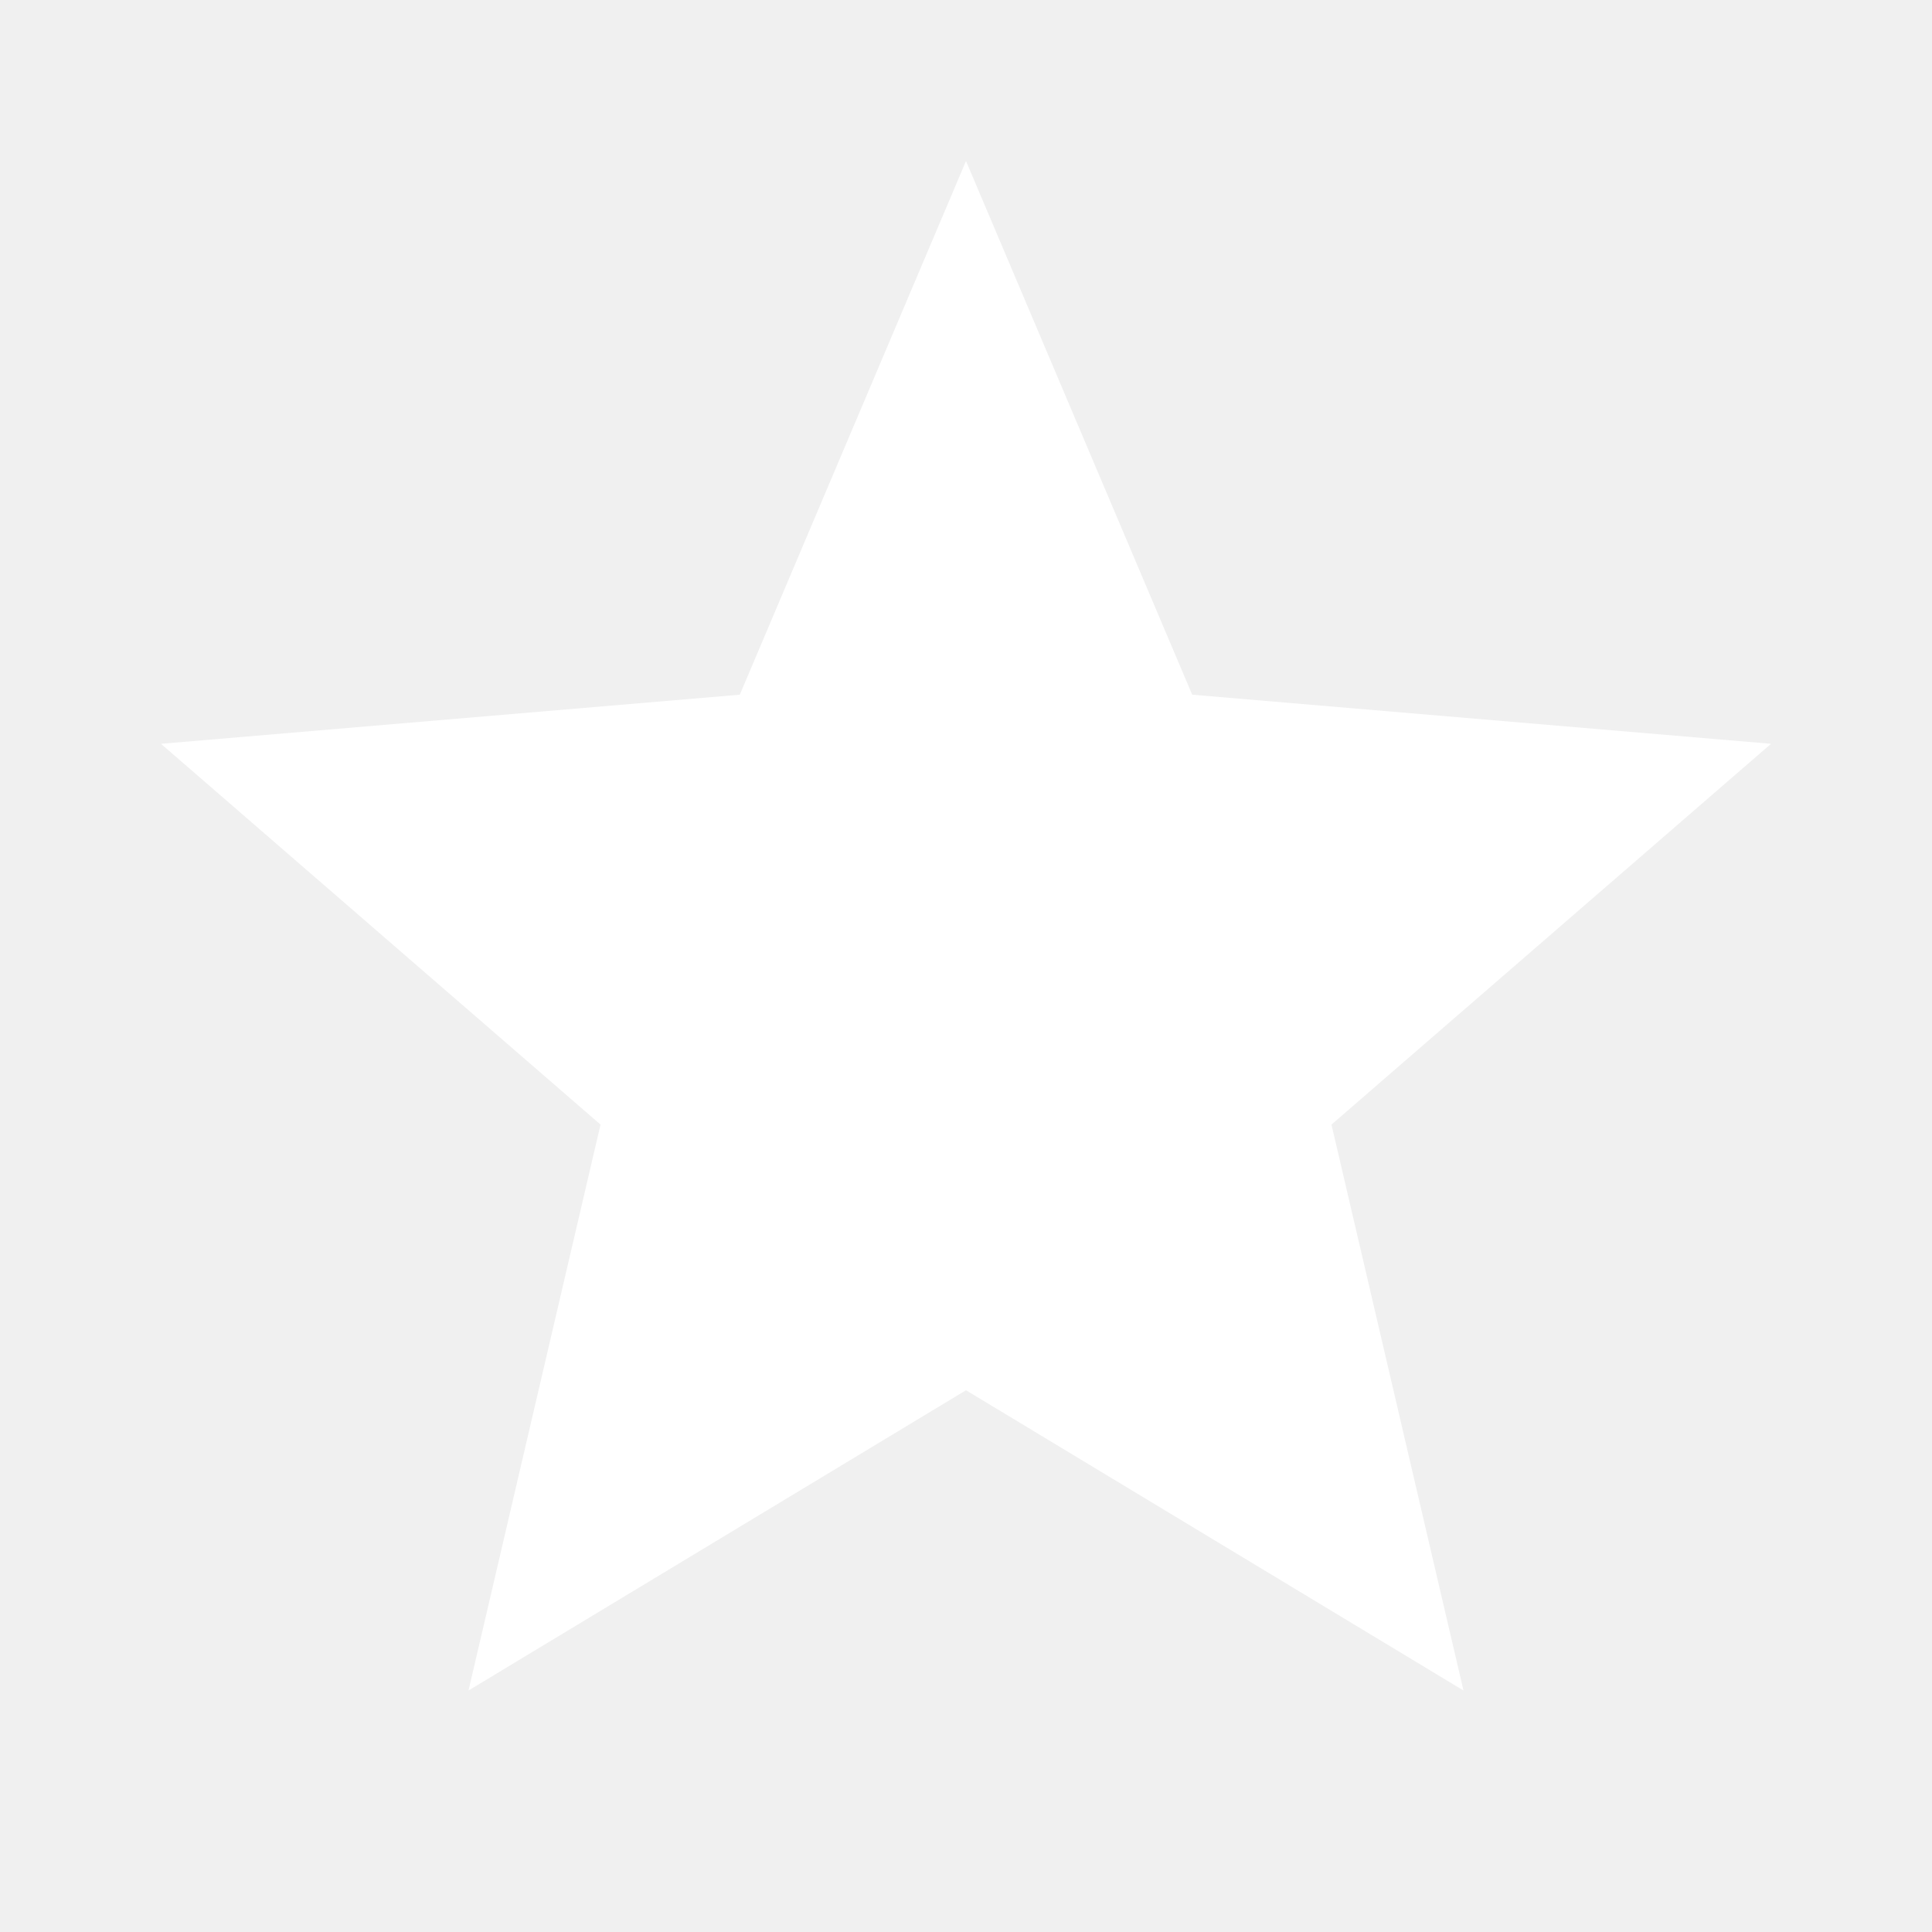
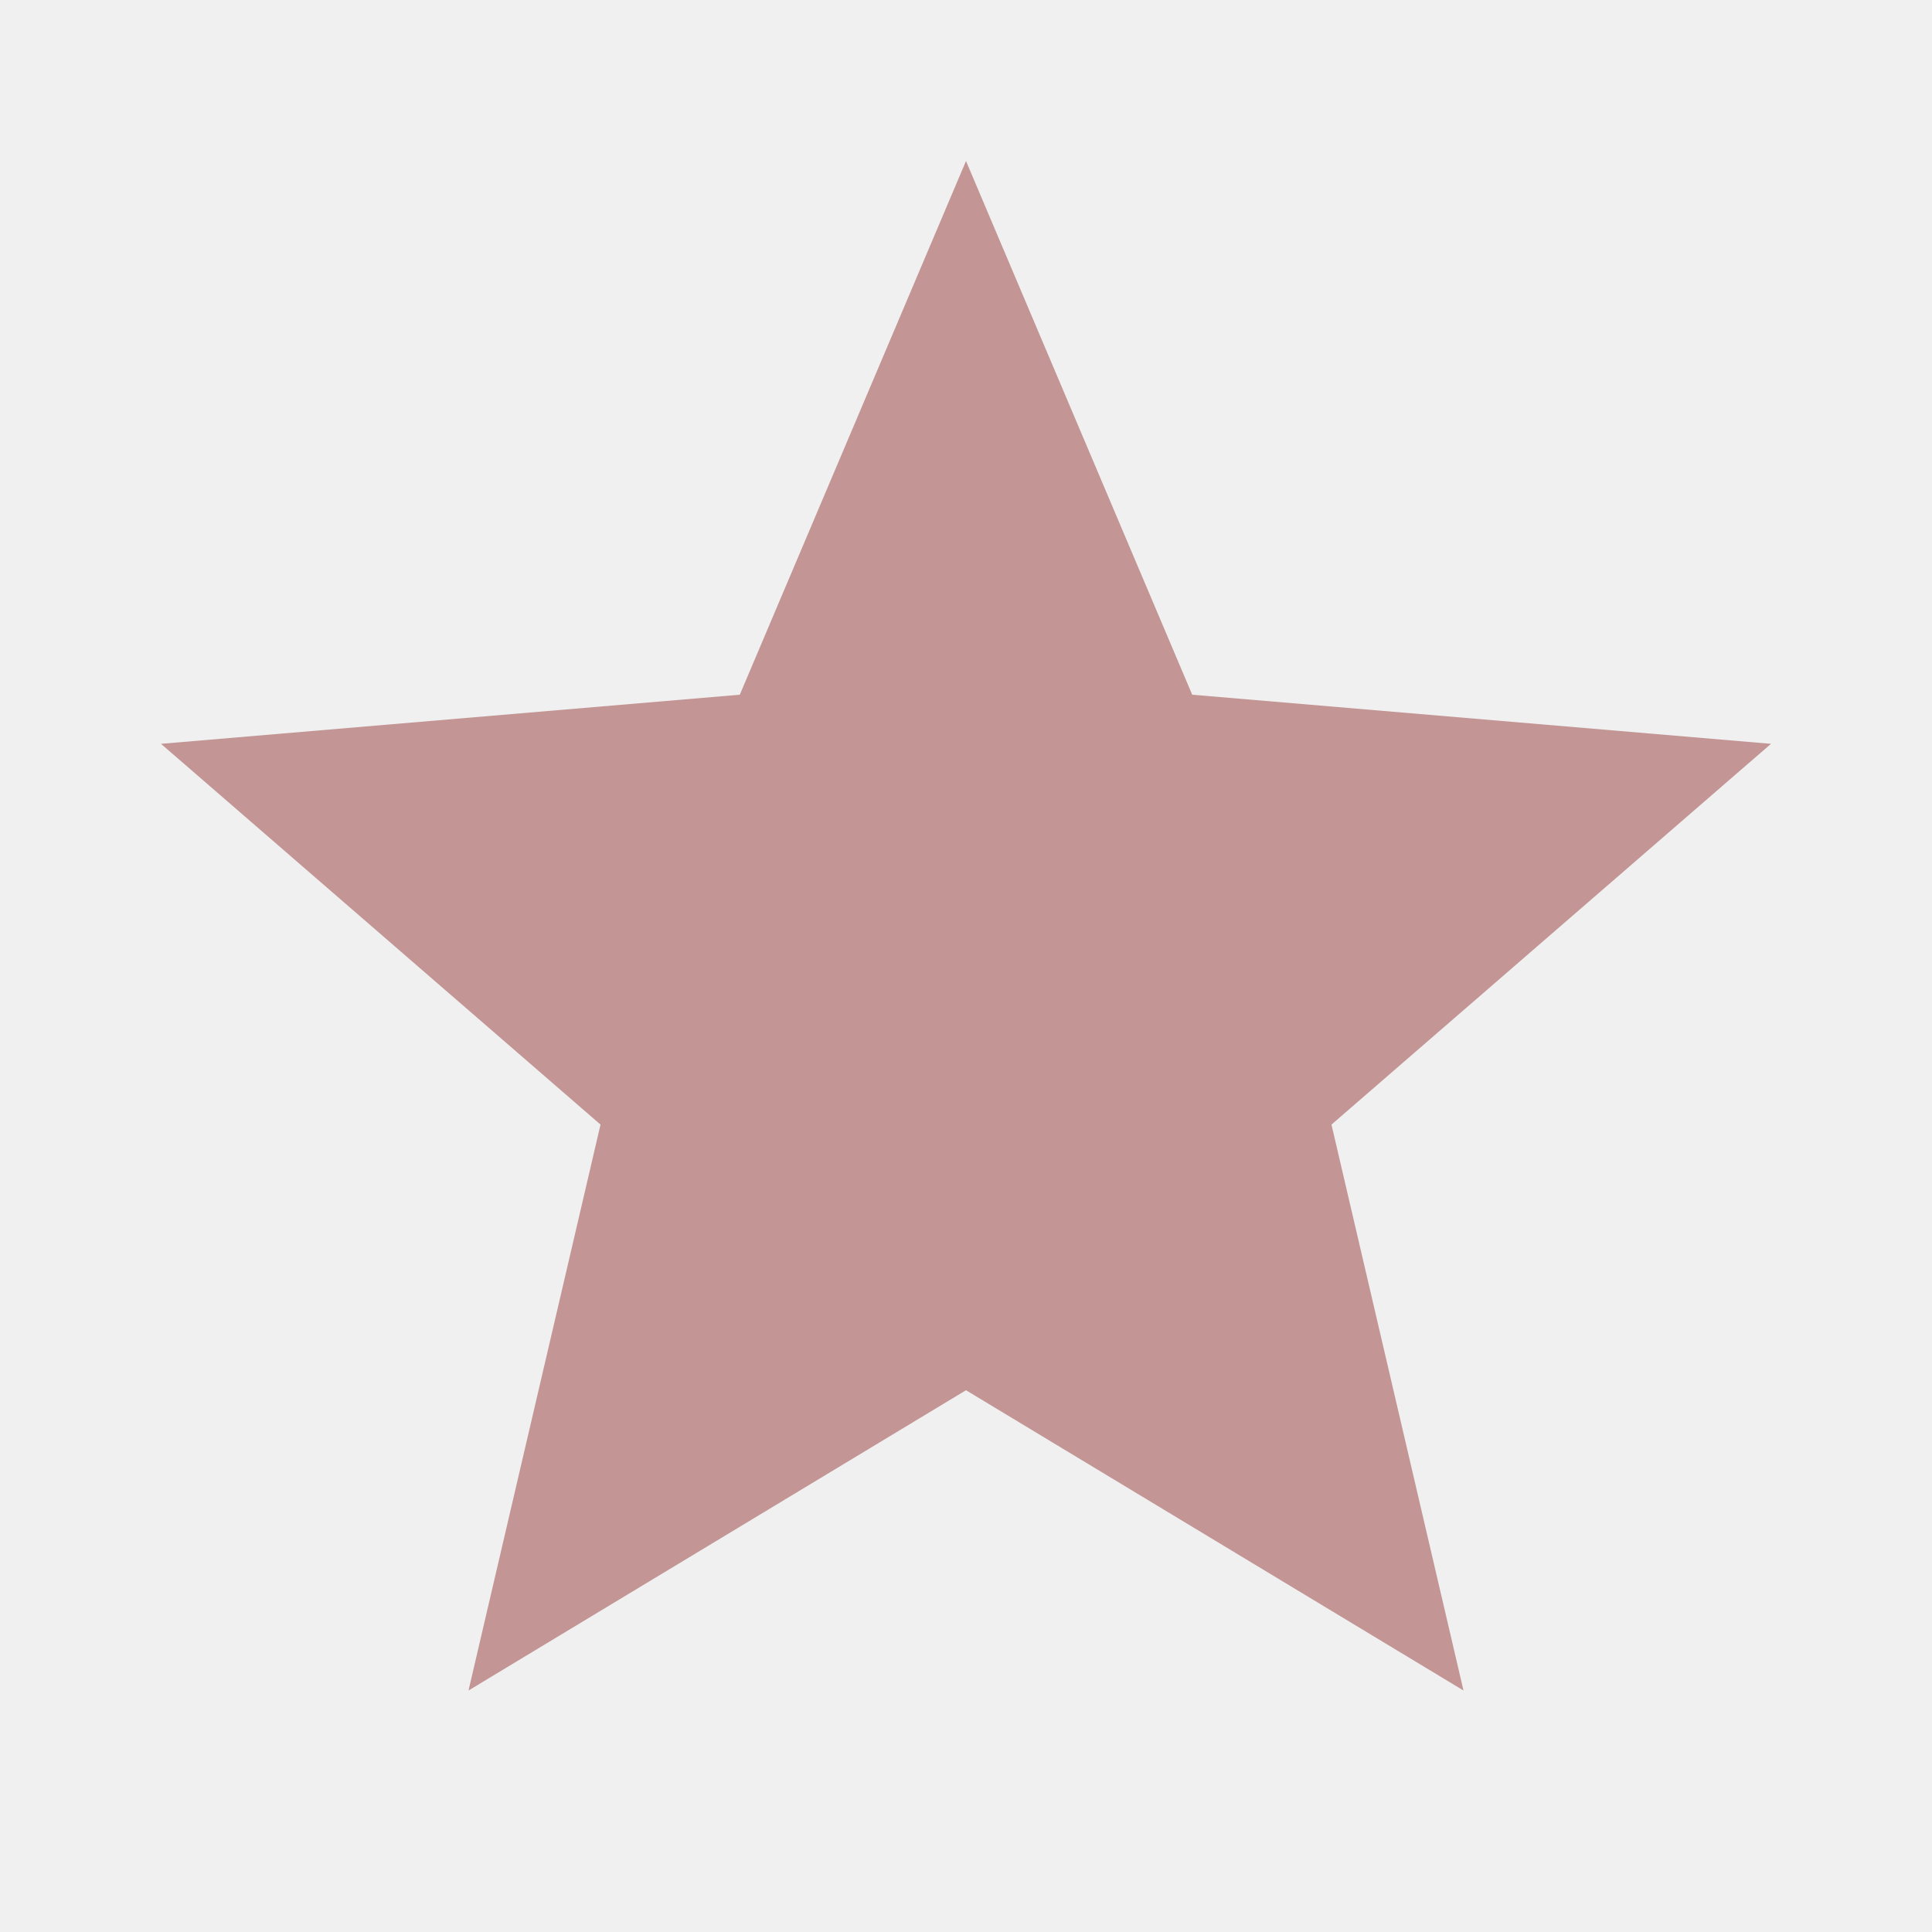
- <svg xmlns="http://www.w3.org/2000/svg" height="24px" viewBox="0 0 24 24" width="24px" fill="#FFFFFF">
+ <svg xmlns="http://www.w3.org/2000/svg" height="24px" viewBox="0 0 24 24" width="24px" fill="#a5585899">
  <path d="M0 0h24v24H0V0z" fill="none" />
  <path d="M12 17.27L18.18 21l-1.64-7.03L22 9.24l-7.19-.61L12 2 9.19 8.63 2 9.24l5.46 4.73L5.82 21 12 17.27z" />
</svg>
